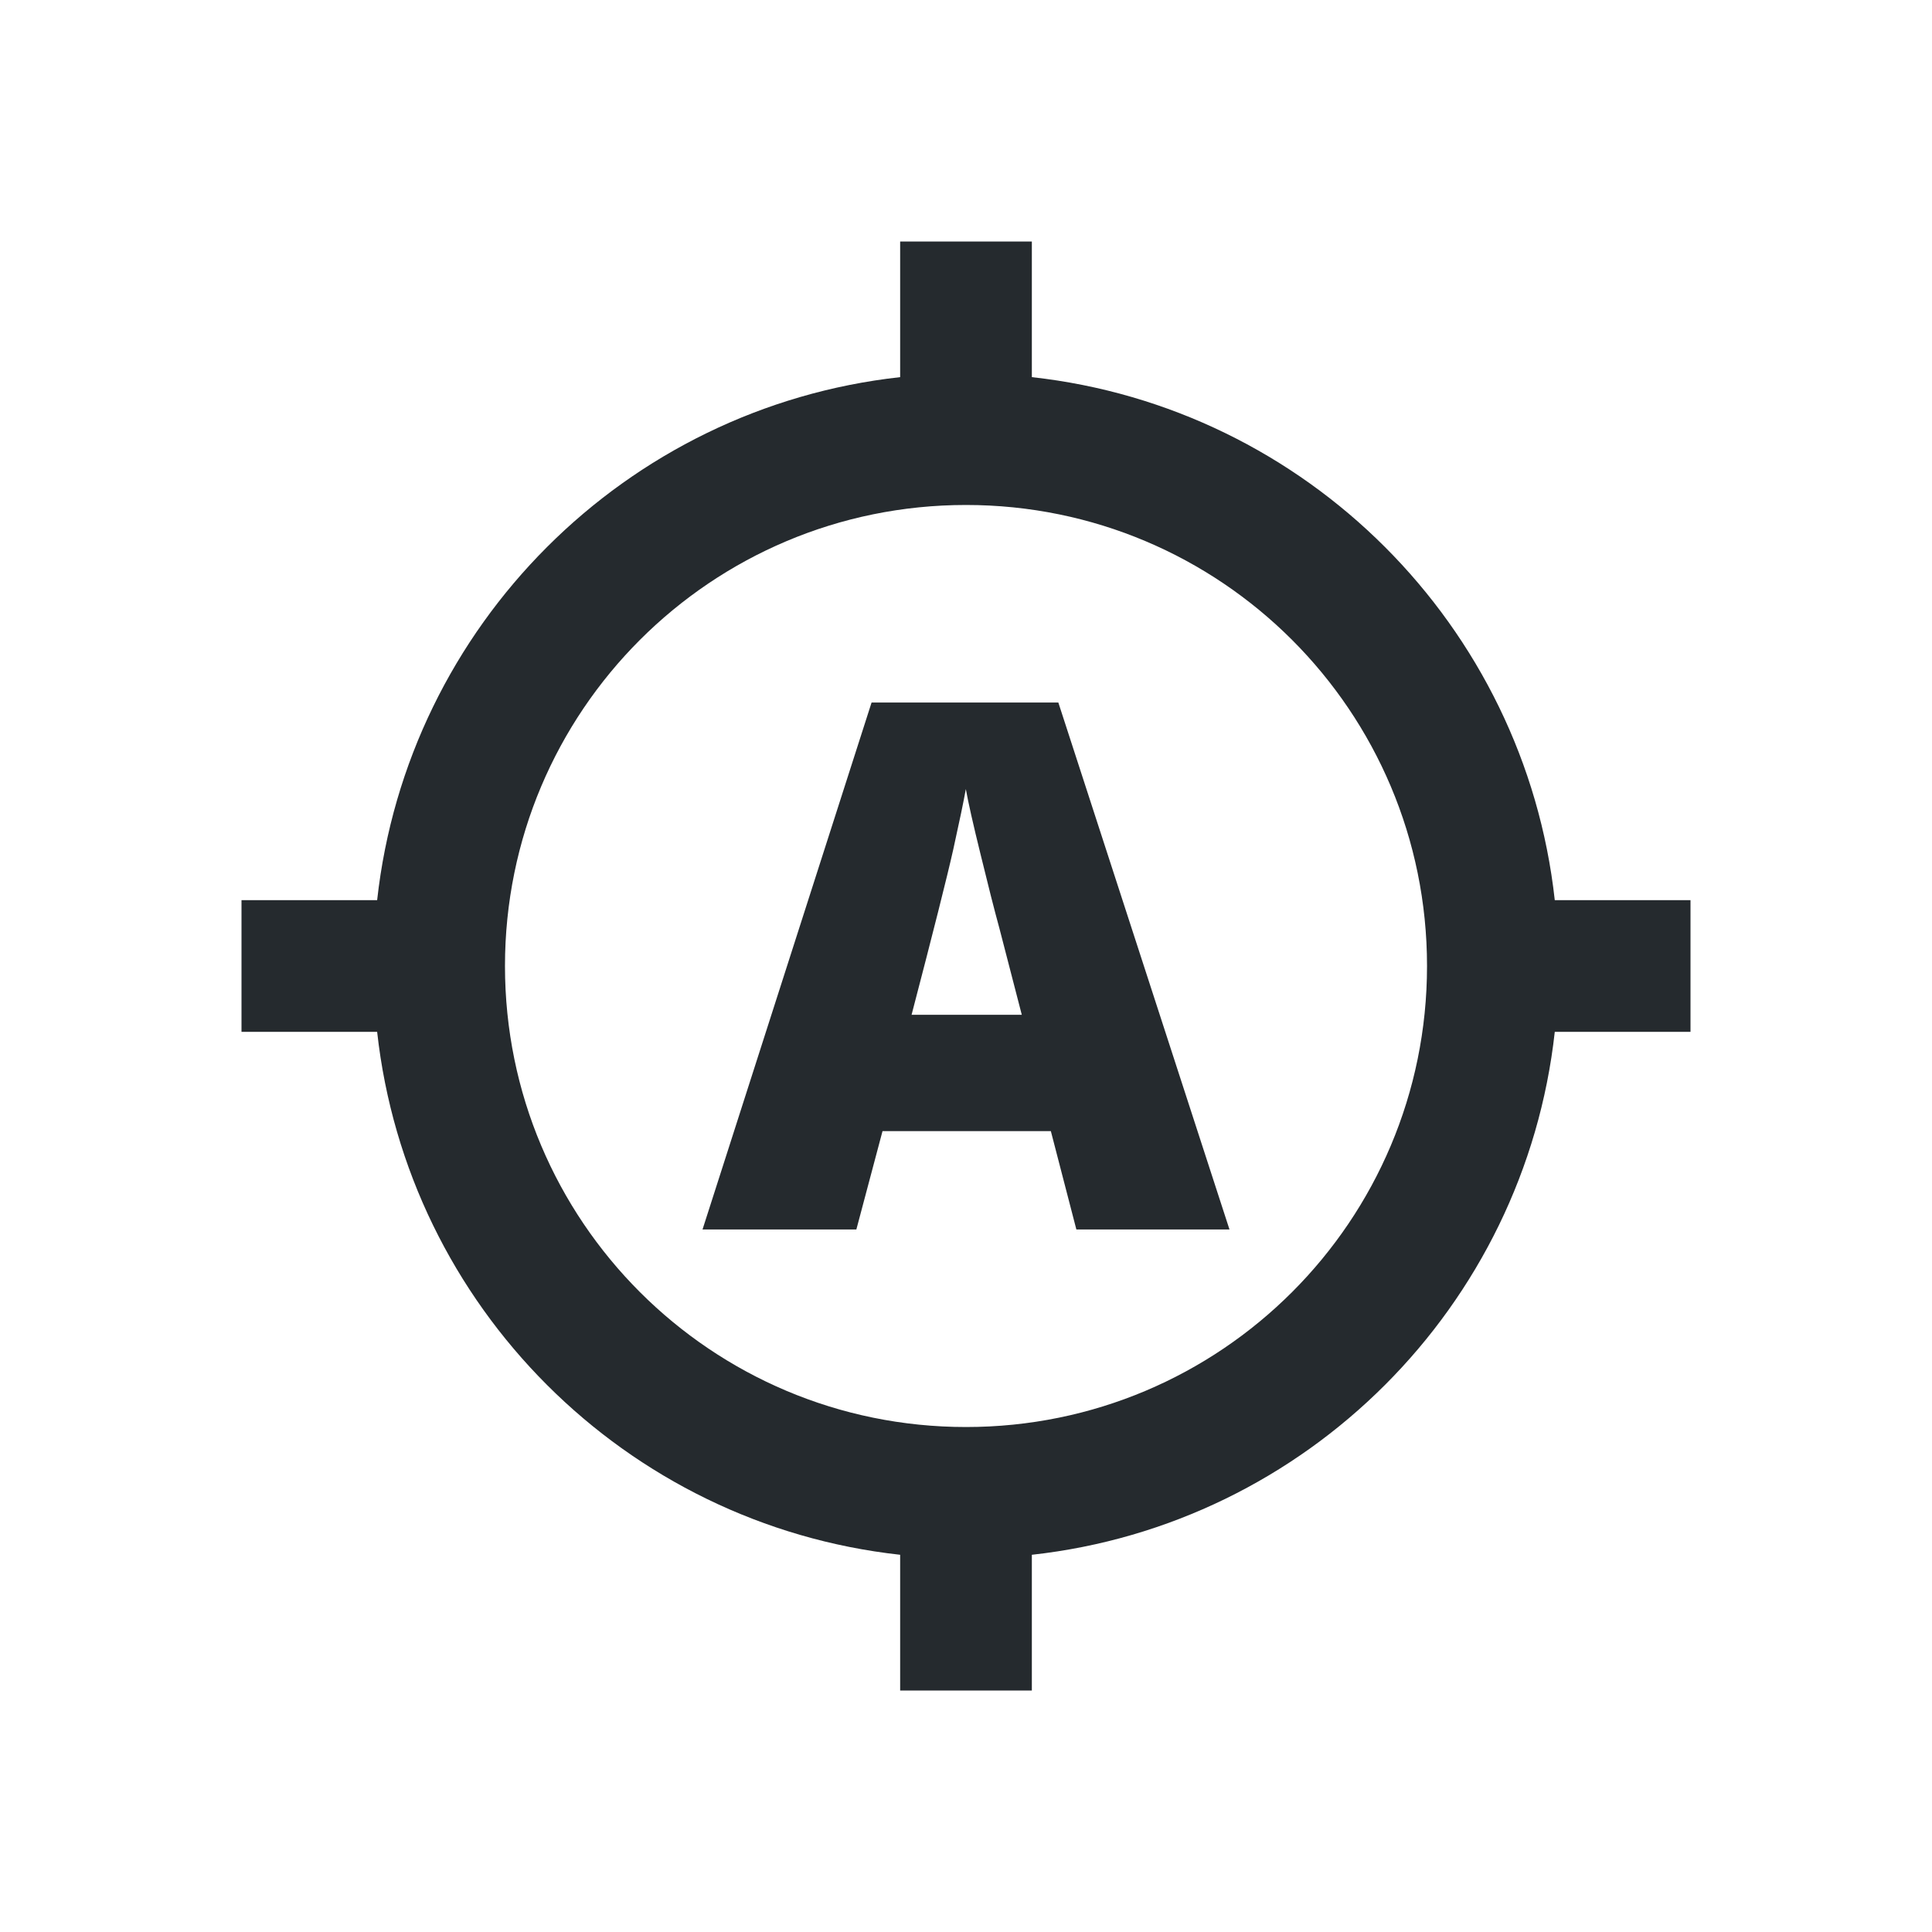
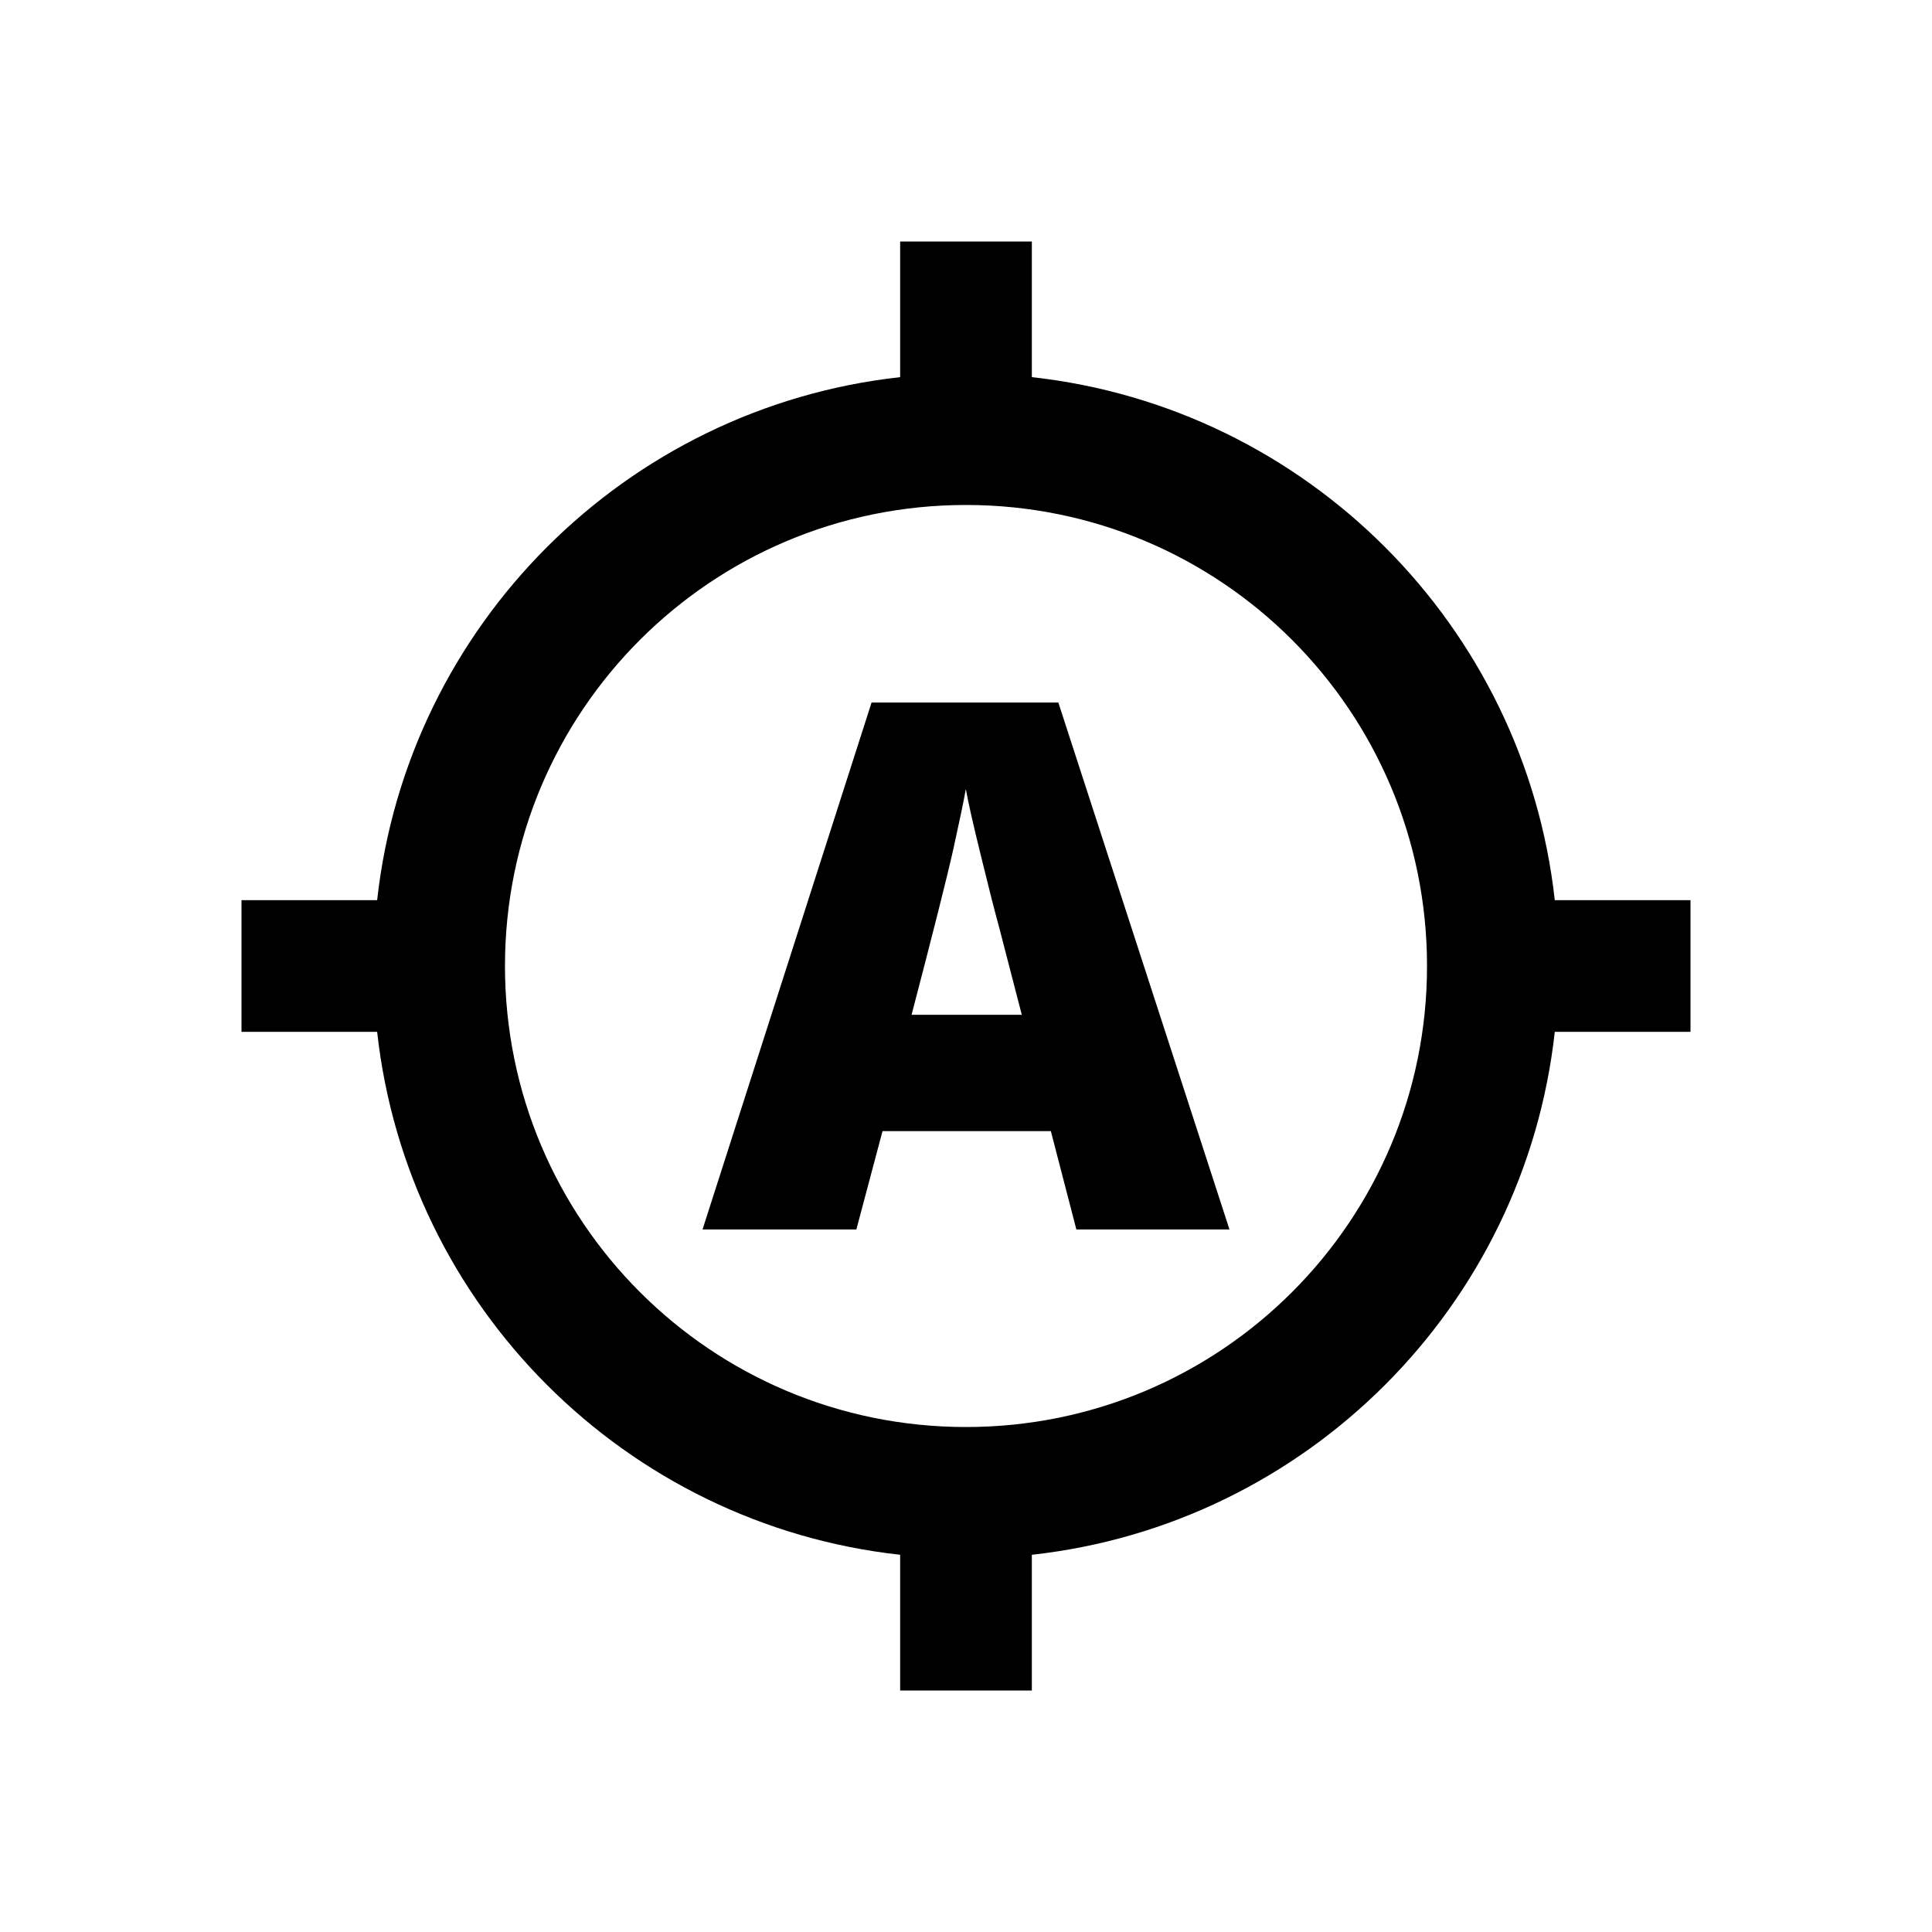
<svg xmlns="http://www.w3.org/2000/svg" width="24" height="24" viewBox="0 0 24 24" fill="currentColor">
-   <path fill-rule="evenodd" clip-rule="evenodd" d="M21 11.182H19.314C18.938 7.77 16.23 5.062 12.818 4.685V3H11.182V4.685C7.77 5.062 5.062 7.77 4.685 11.182H3V12.818H4.685C5.062 16.23 7.77 18.938 11.182 19.314V21H12.818V19.314C16.23 18.938 18.938 16.23 19.314 12.818H21V11.182ZM17.727 12C17.727 15.166 15.166 17.727 12 17.727C8.834 17.727 6.273 15.166 6.273 12C6.273 8.834 8.834 6.273 12 6.273C15.166 6.273 17.727 8.834 17.727 12ZM13.371 15.273L13.054 14.051H10.963L10.638 15.273H8.727L10.827 8.727H13.147L15.273 15.273H13.371ZM12.416 11.536L12.693 12.606H11.324C11.591 11.584 11.764 10.899 11.842 10.551C11.919 10.203 11.971 9.953 11.998 9.802C12.027 9.965 12.088 10.236 12.181 10.613C12.273 10.991 12.351 11.299 12.416 11.536Z" fill="#252A2E" />
+   <path fill-rule="evenodd" clip-rule="evenodd" d="M21 11.182H19.314C18.938 7.77 16.23 5.062 12.818 4.685V3H11.182V4.685C7.77 5.062 5.062 7.77 4.685 11.182H3V12.818H4.685C5.062 16.23 7.77 18.938 11.182 19.314V21H12.818V19.314C16.23 18.938 18.938 16.23 19.314 12.818H21V11.182ZM17.727 12C17.727 15.166 15.166 17.727 12 17.727C8.834 17.727 6.273 15.166 6.273 12C6.273 8.834 8.834 6.273 12 6.273C15.166 6.273 17.727 8.834 17.727 12ZM13.371 15.273L13.054 14.051H10.963L10.638 15.273H8.727L10.827 8.727H13.147L15.273 15.273H13.371ZM12.416 11.536L12.693 12.606H11.324C11.591 11.584 11.764 10.899 11.842 10.551C11.919 10.203 11.971 9.953 11.998 9.802C12.027 9.965 12.088 10.236 12.181 10.613C12.273 10.991 12.351 11.299 12.416 11.536Z" />
</svg>
